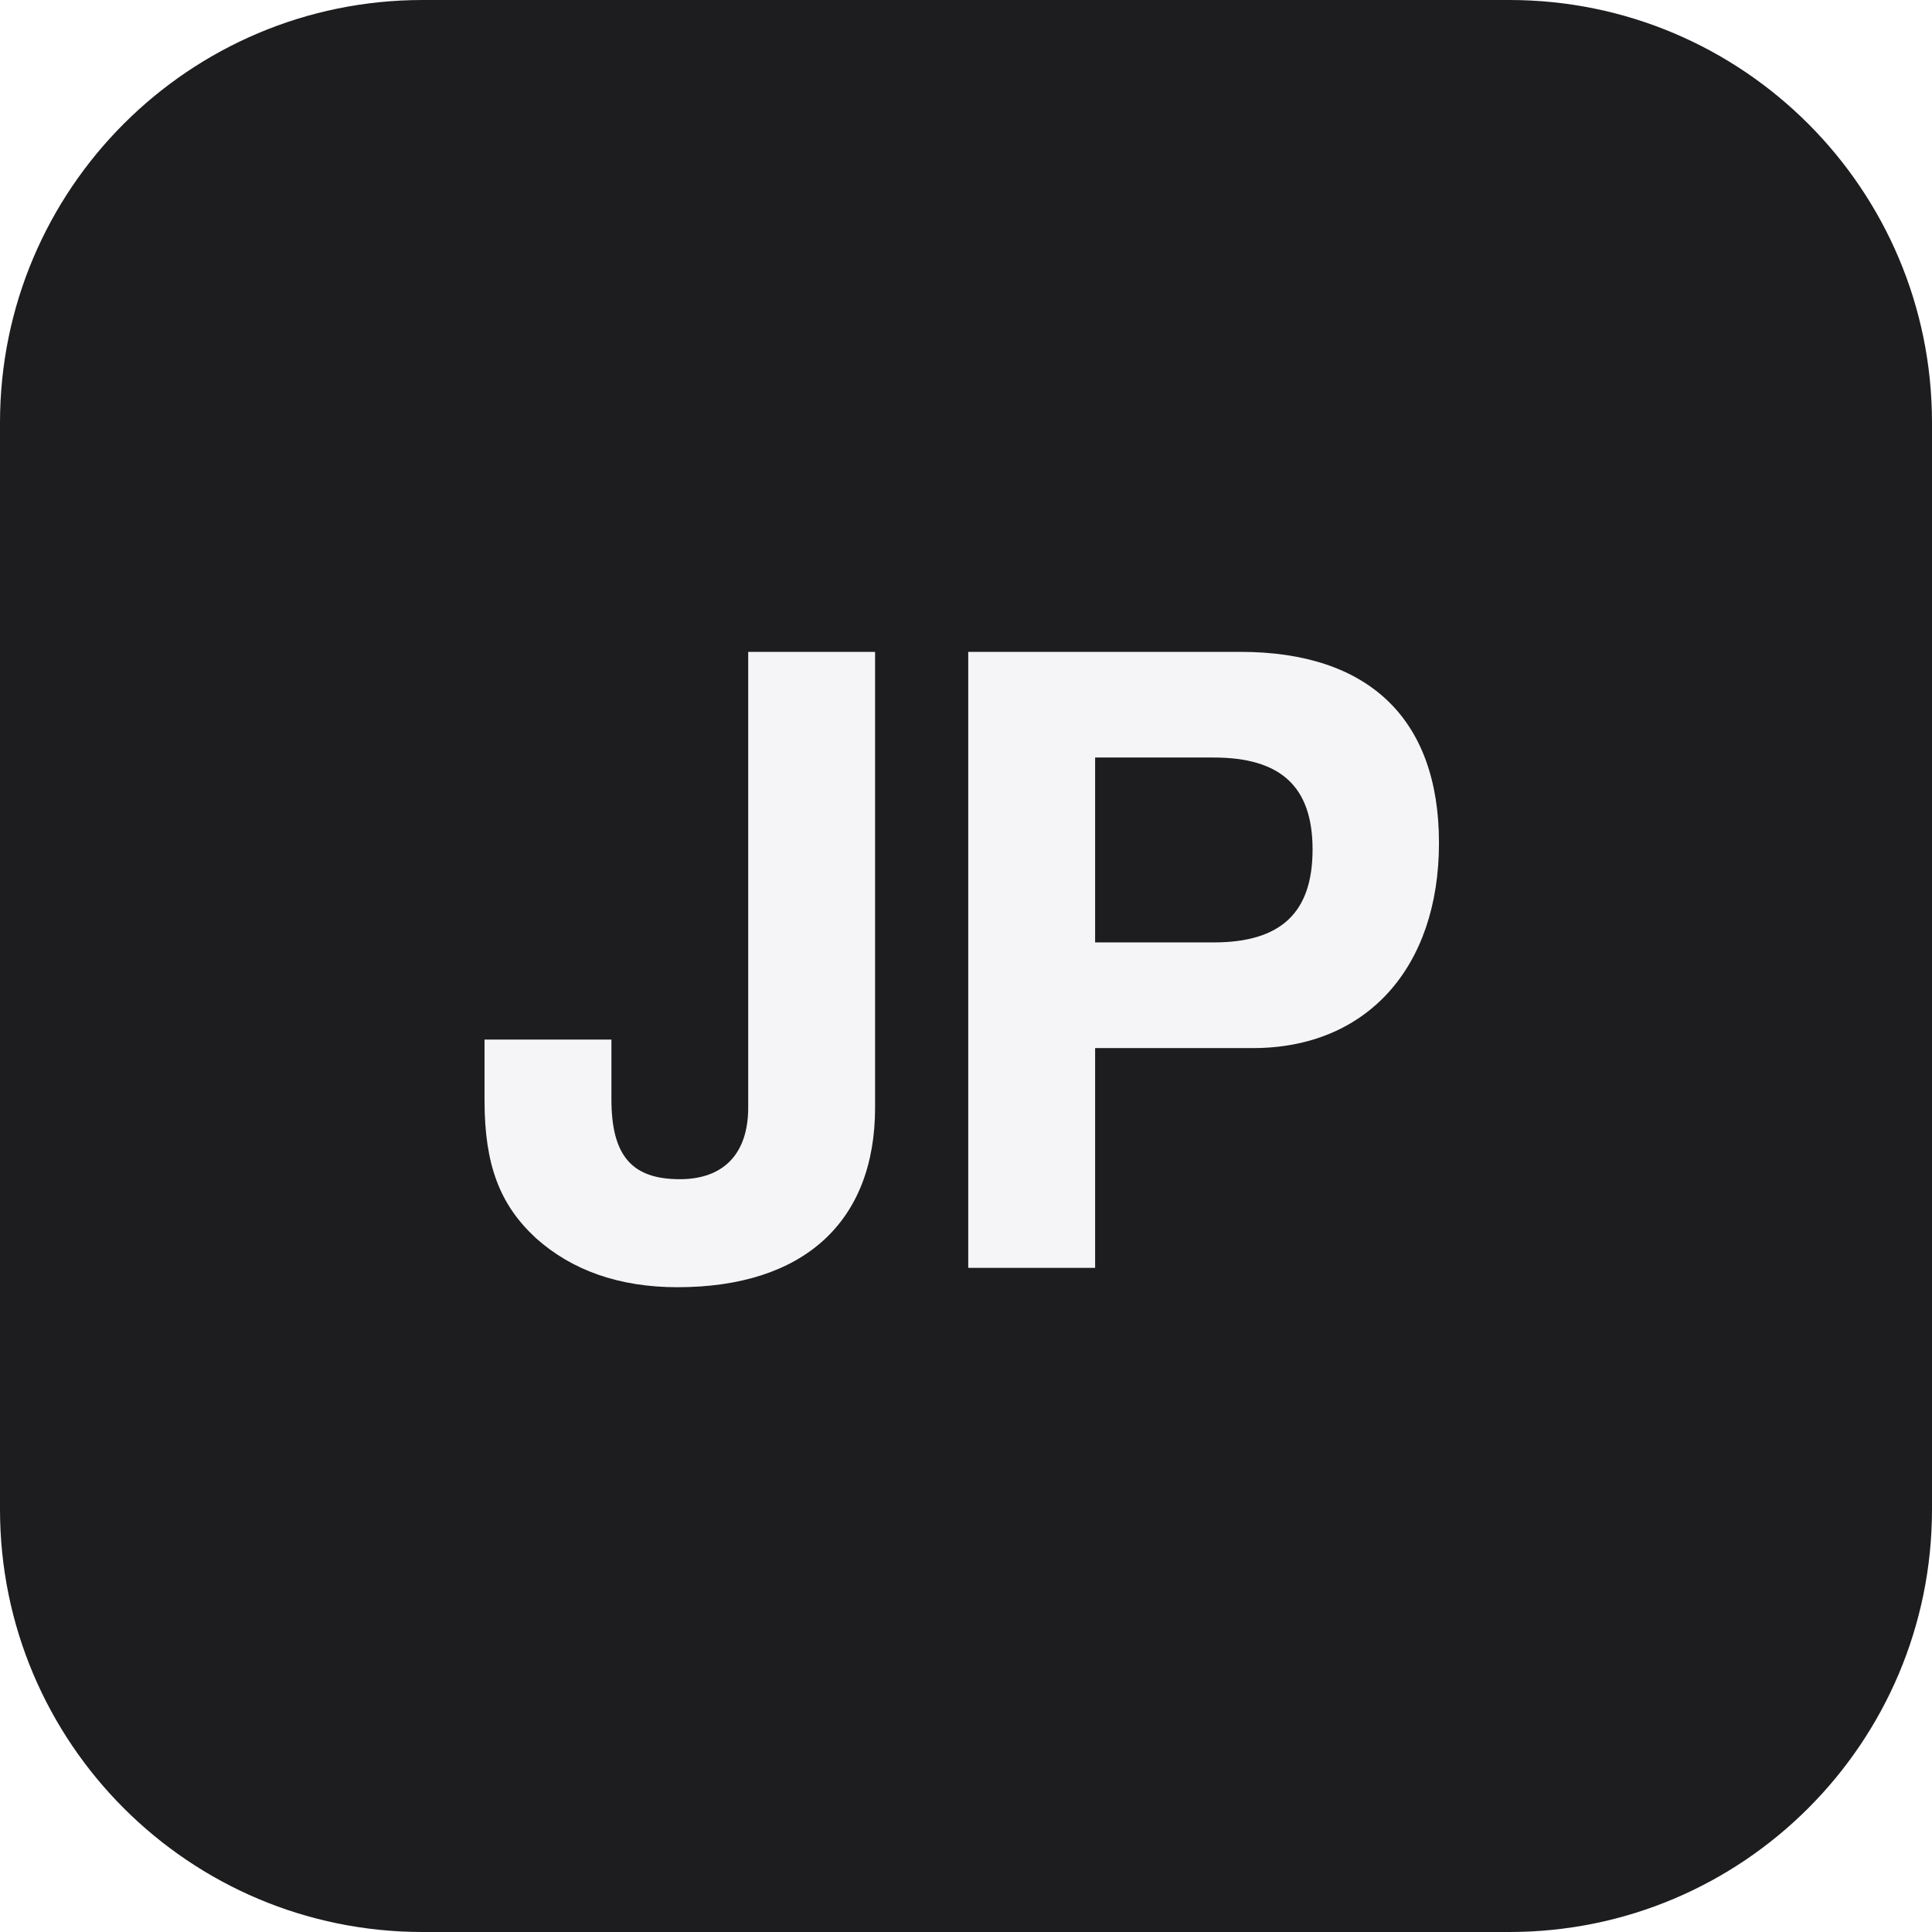
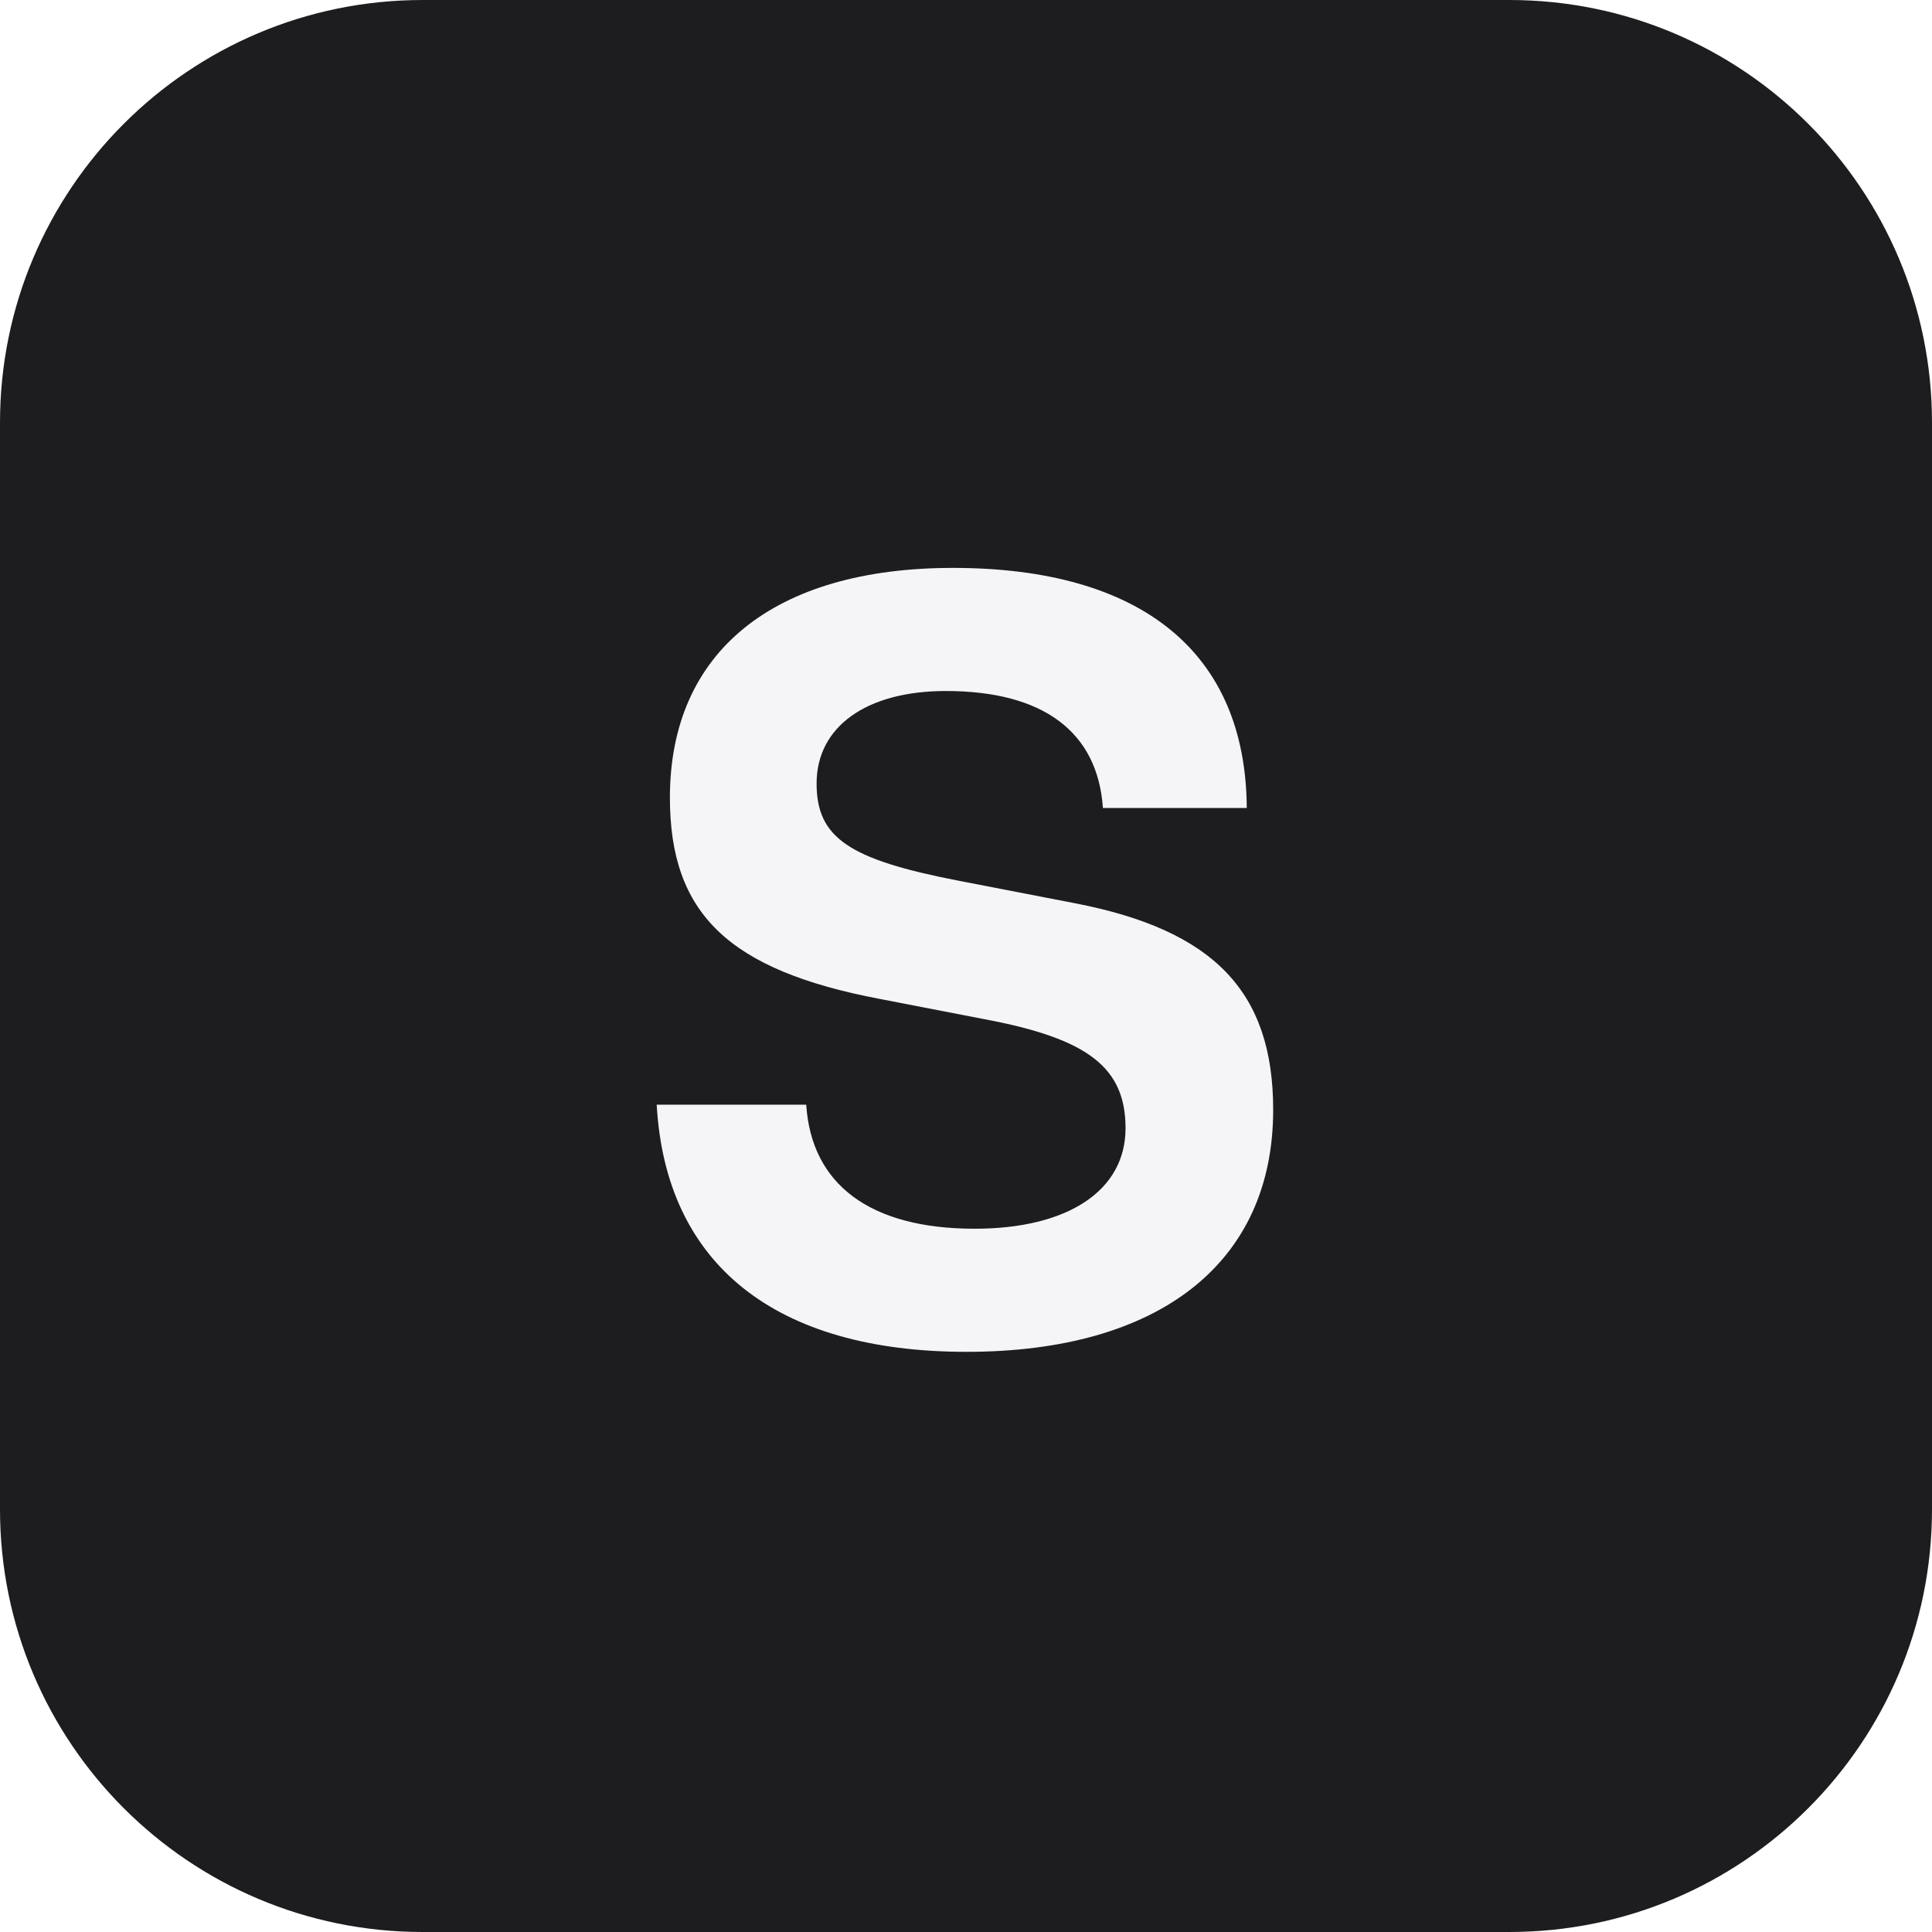
<svg xmlns="http://www.w3.org/2000/svg" viewBox="0 0 64 64">
  <rect width="64" height="64" rx="14" fill="#1d1d1f" />
-   <text x="32" y="42" text-anchor="middle" font-family="-apple-system,Helvetica,Arial,sans-serif" font-size="28" font-weight="700" fill="#f5f5f7" letter-spacing="-1">JP</text>
+   <text x="32" y="44" text-anchor="middle" font-family="-apple-system,Helvetica,Arial,sans-serif" font-size="34" font-weight="700" fill="#f5f5f7">S</text>
</svg>
